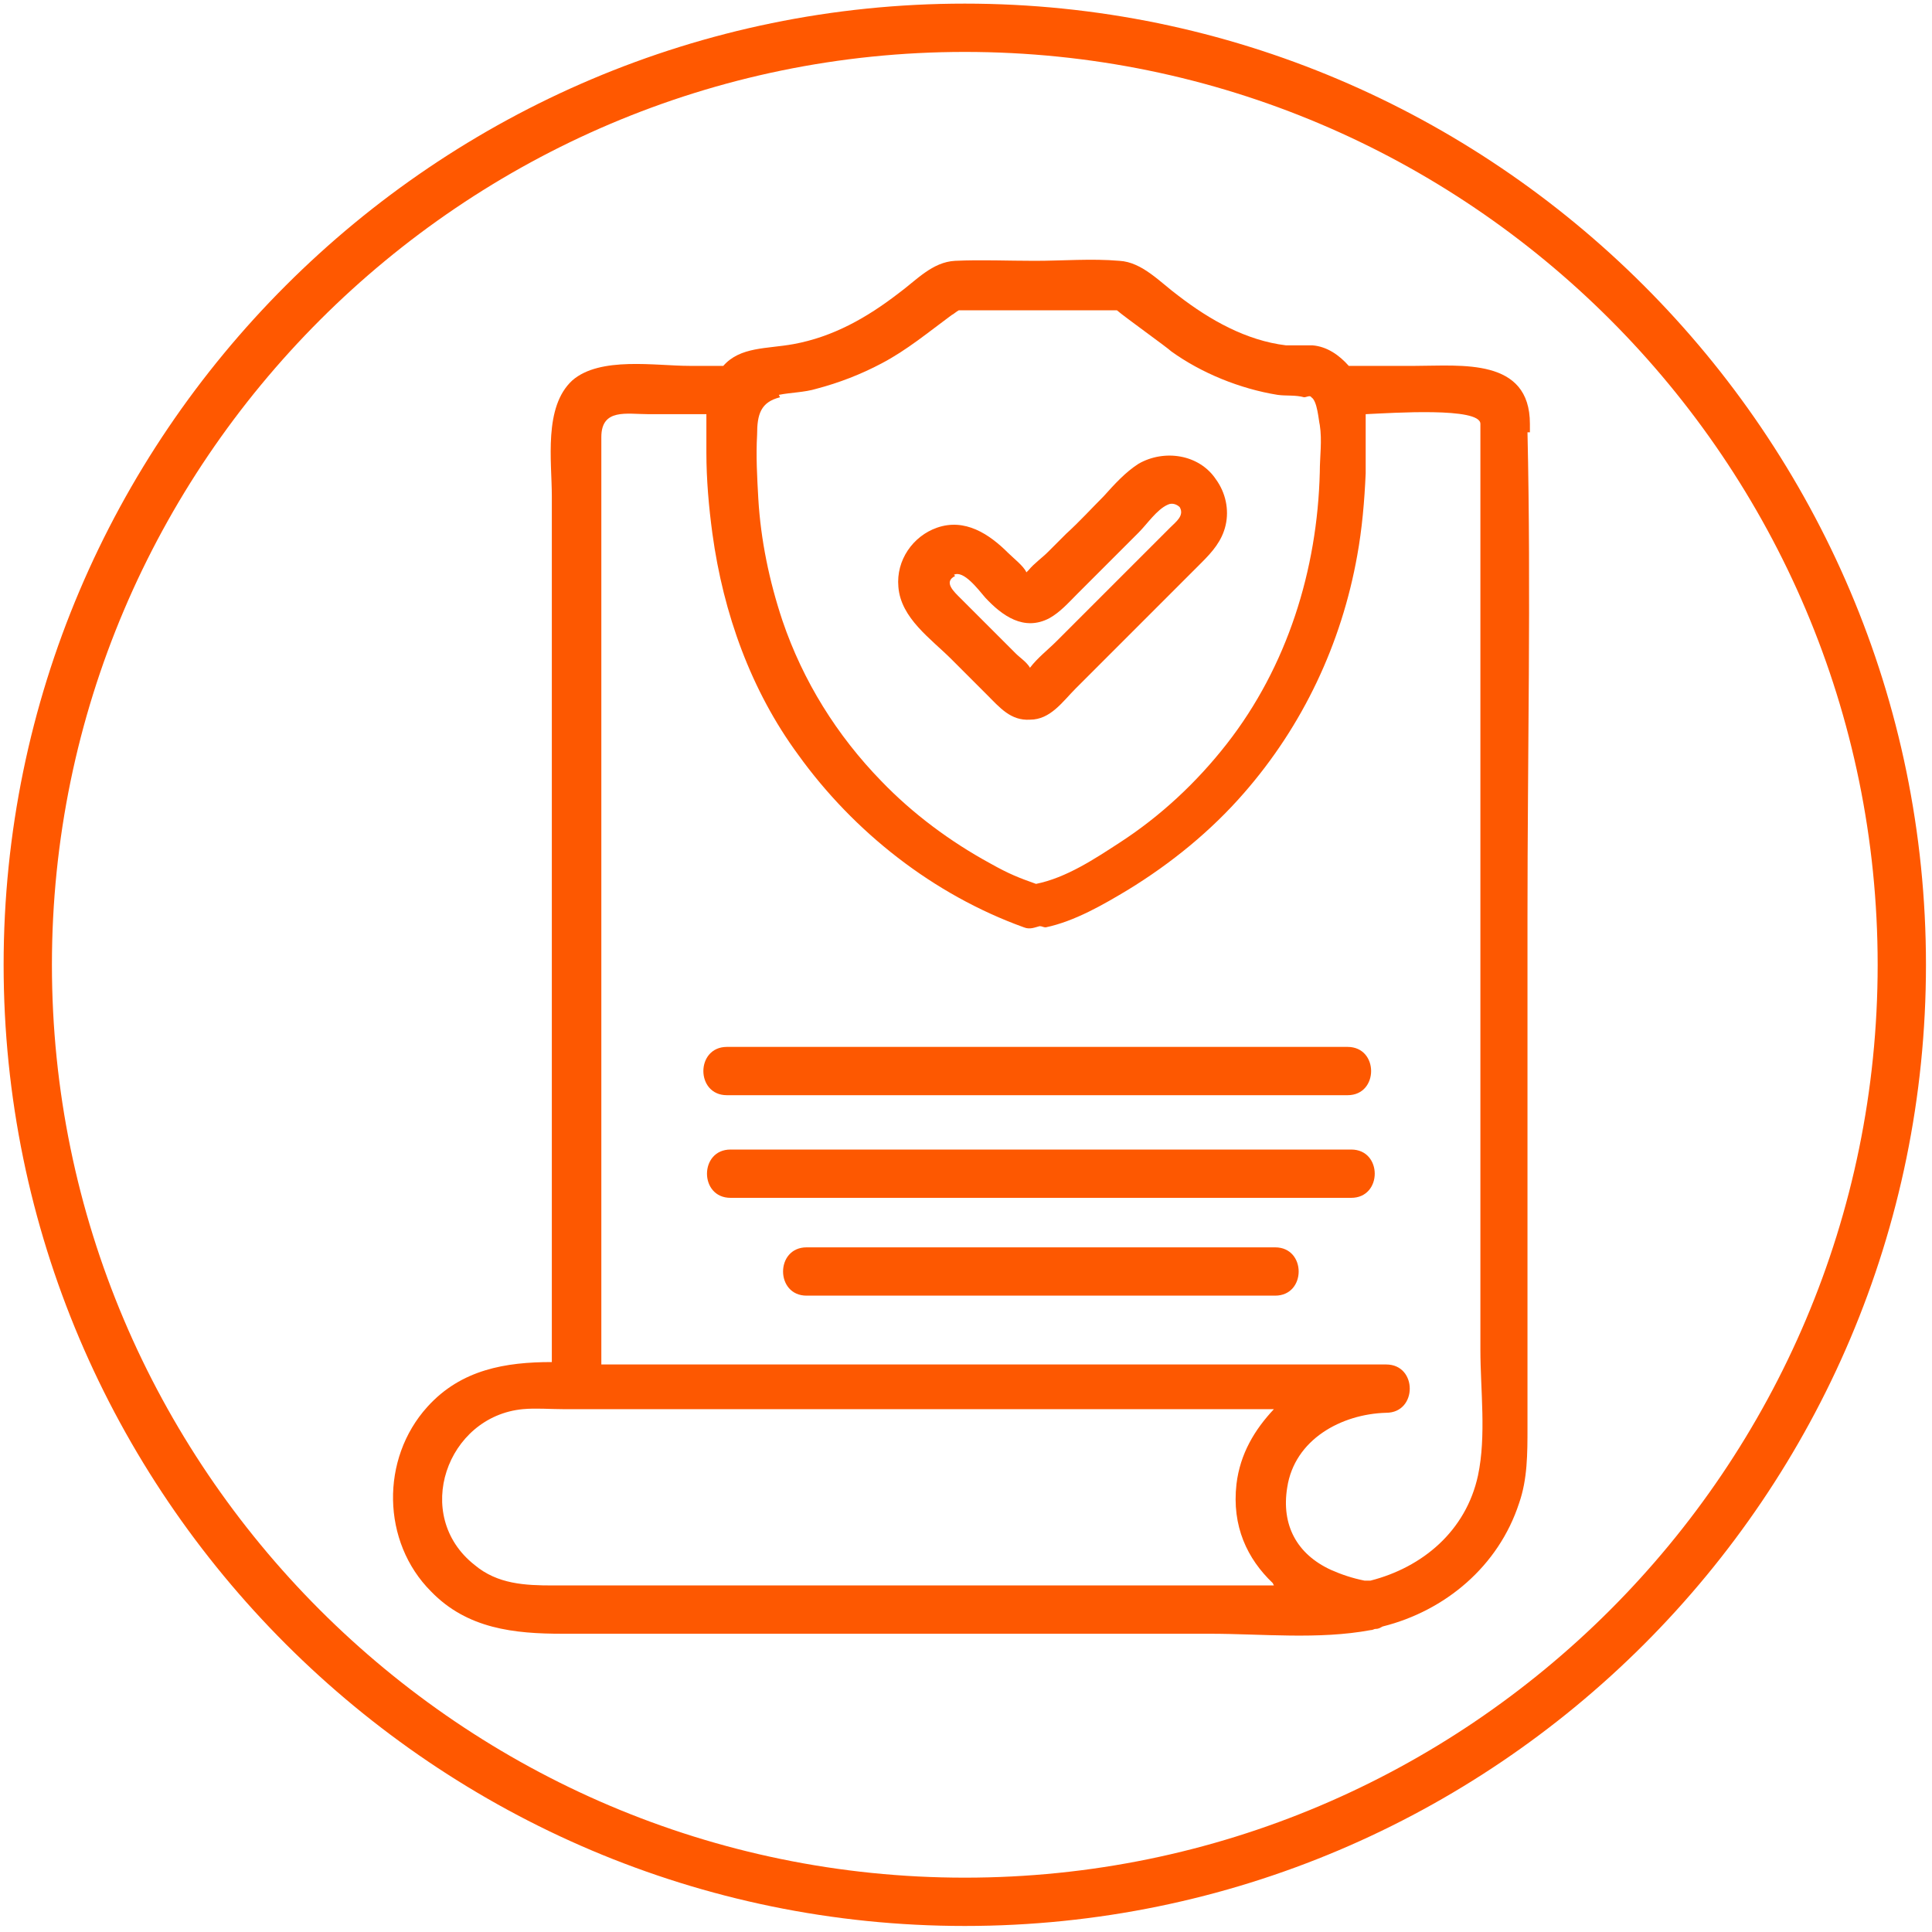
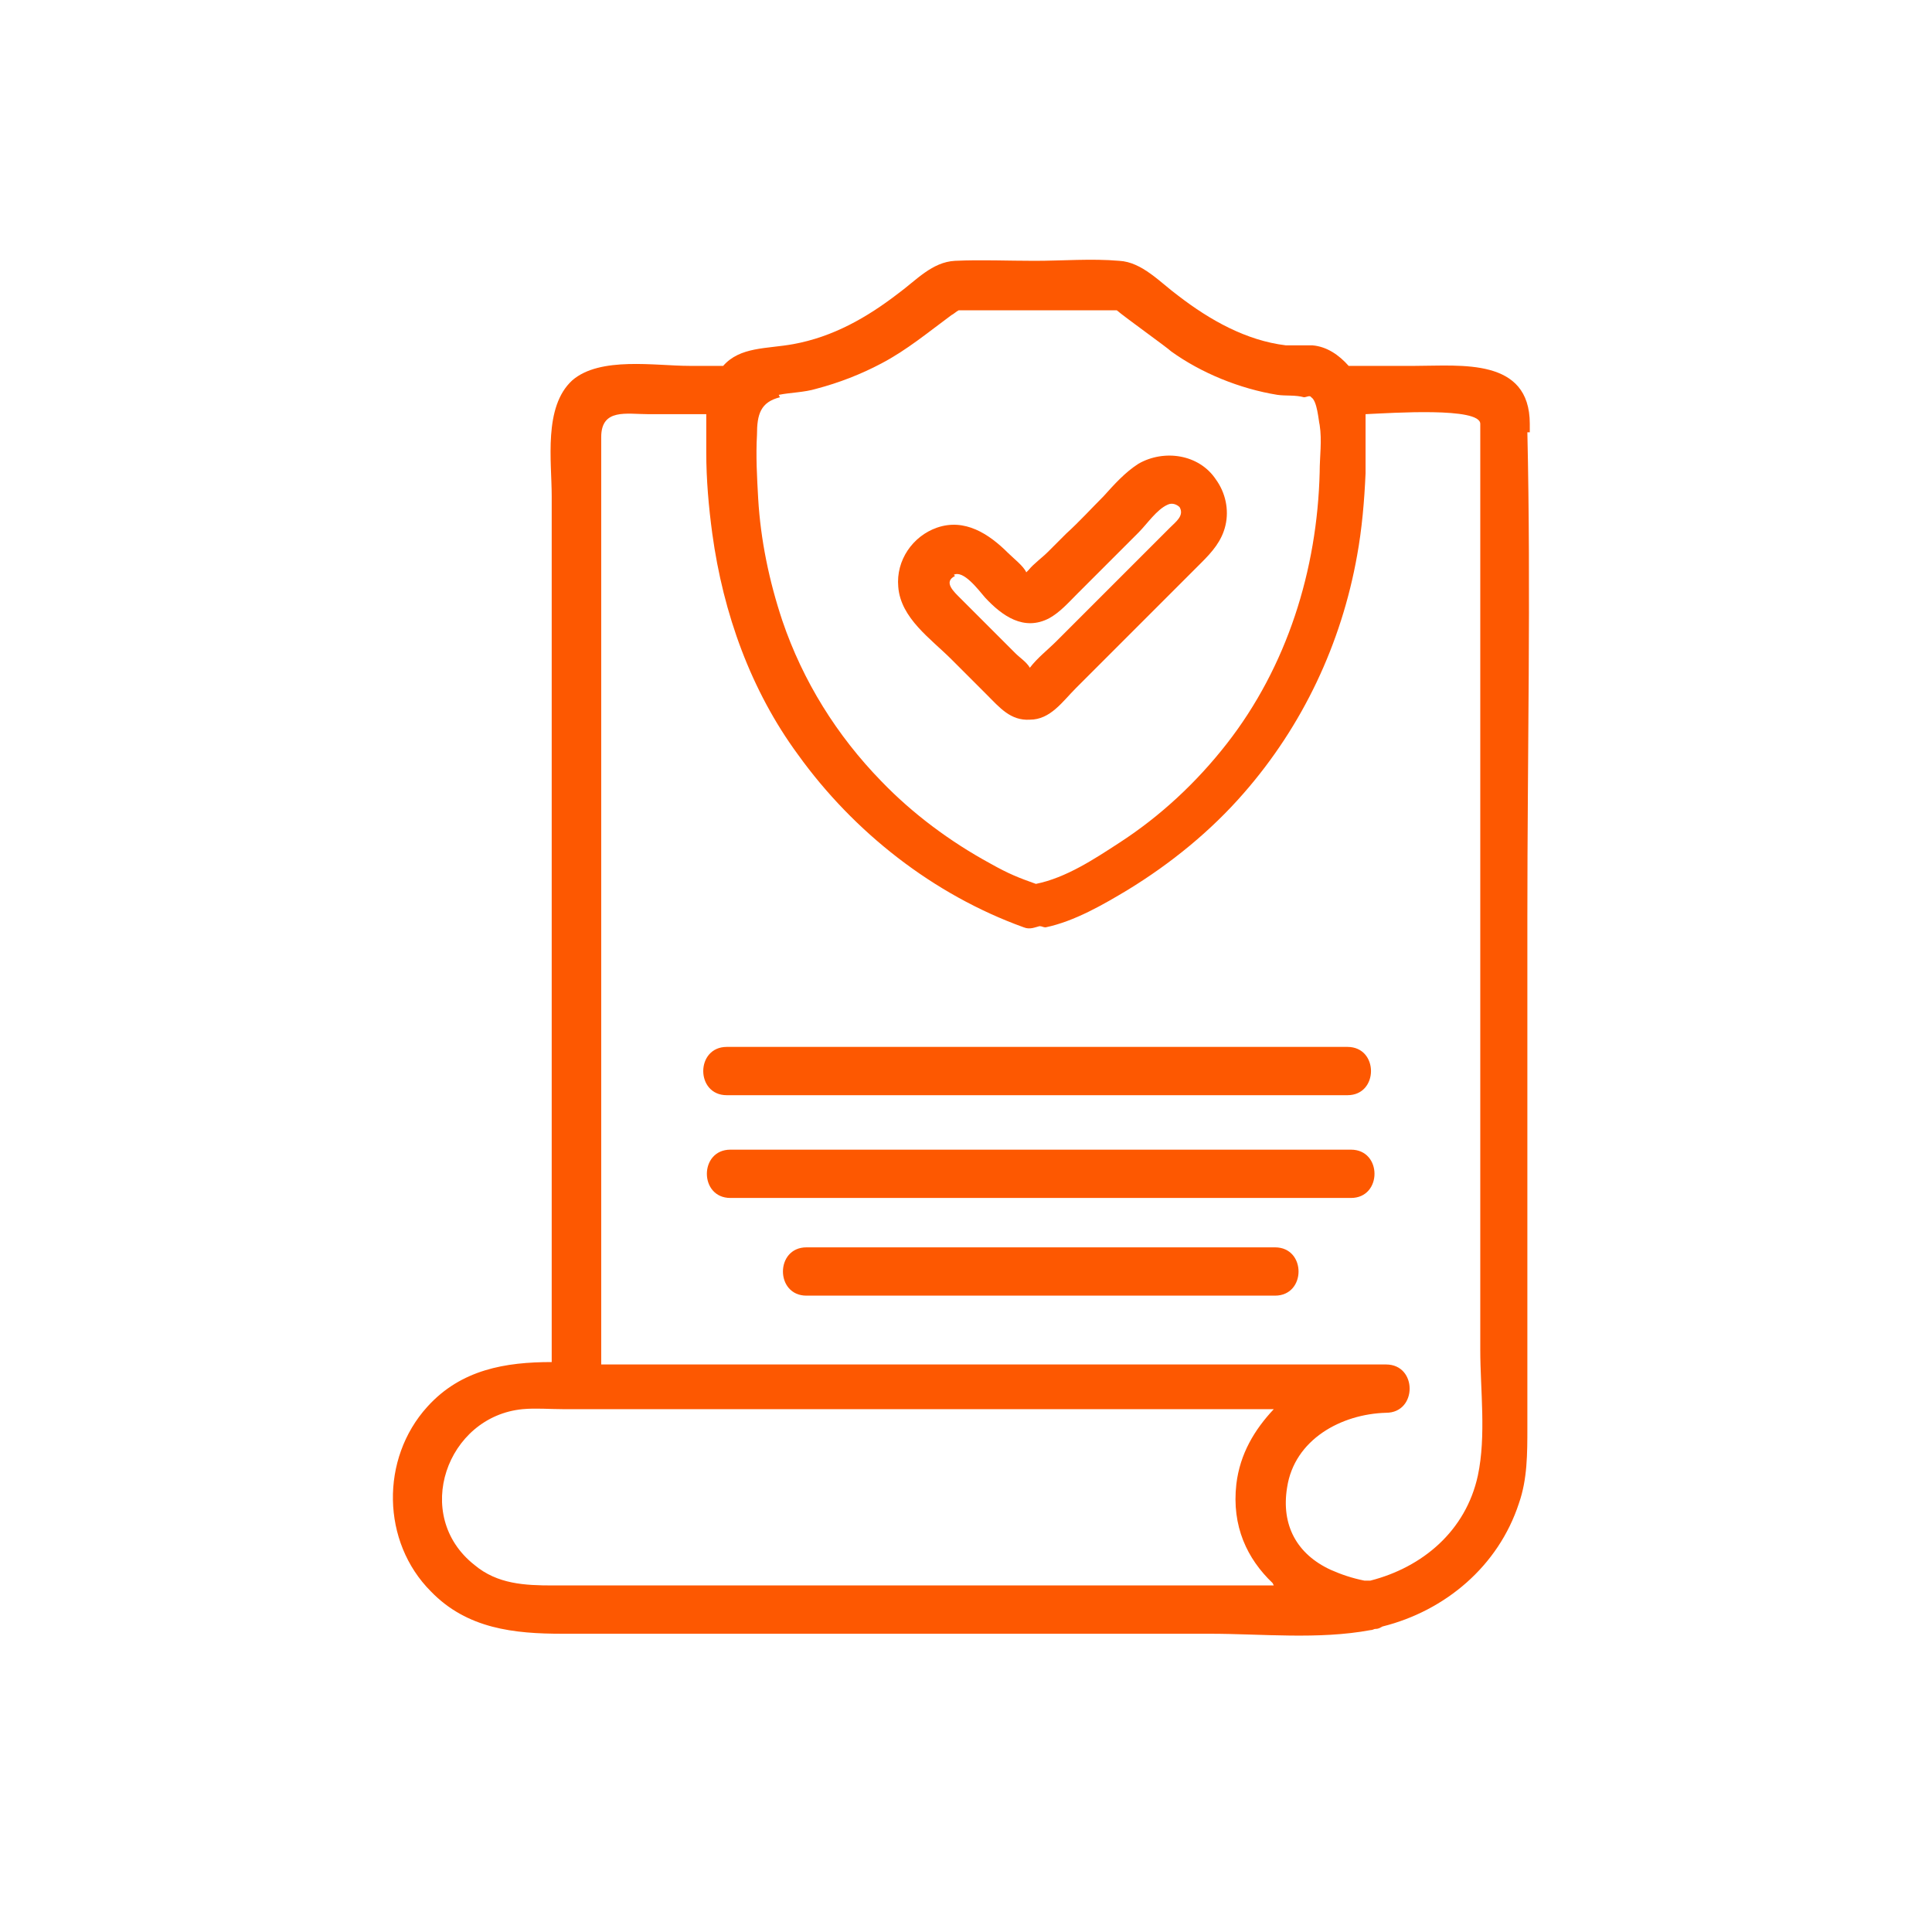
- <svg xmlns="http://www.w3.org/2000/svg" version="1.1" viewBox="0 0 16 16">
-   <defs>
-     <style>
-       .cls-1 {
-         fill: #fd5801;
-       }
- 
-       .cls-2 {
-         fill: #ff5800;
-       }
-     </style>
-   </defs>
-   <g>
-     <g id="Layer_1">
-       <path class="cls-2" d="M7.99,15.95C3.61,15.95.03,12.38.03,7.99S3.61.03,7.99.03s7.96,3.57,7.96,7.96-3.57,7.96-7.96,7.96ZM7.99.43C3.83.43.43,3.83.43,7.99s3.39,7.56,7.56,7.56,7.56-3.39,7.56-7.56S12.16.43,7.99.43Z" />
-       <g>
-         <path class="cls-1" d="M12.67,3.58s0-.05,0-.07c0-.55-.57-.48-.95-.48h-.55c-.08-.09-.18-.16-.3-.17-.03,0-.05,0-.08,0,0,0-.01,0-.02,0-.04,0-.08,0-.12,0-.33-.04-.63-.21-.89-.41-.15-.11-.3-.28-.49-.29-.23-.02-.47,0-.7,0s-.44-.01-.66,0c-.19.01-.32.16-.47.27-.26.2-.54.36-.87.42-.22.04-.44.02-.58.18h-.28c-.28,0-.74-.08-.97.12-.24.22-.17.67-.17.96v7.17c-.38,0-.75.06-1.03.37-.39.43-.38,1.12.03,1.53.3.31.69.35,1.09.35,0,0,.01,0,.02,0,0,0,0,0,.02,0,.14,0,.28,0,.41,0h4.91c.43,0,.9.05,1.33-.03.02,0,.03-.01.04-.01,0,0,0,0,0,0,.03,0,.04-.01.06-.02.52-.13.96-.5,1.13-1.02.07-.2.07-.41.07-.63,0-1.41,0-2.82,0-4.23,0-1.34.03-2.68,0-4.01ZM6.45,3.27c.1-.02.21-.02.31-.05.19-.05.37-.12.54-.21.21-.11.39-.26.58-.4.02-.01.04-.03.06-.04.06,0,.13,0,.19,0h1.06s.04,0,.06,0c.07.06.42.31.45.34.25.18.57.31.88.36.07.01.15,0,.22.02.02,0,.05-.02.06,0,.05.03.06.19.07.23.02.13,0,.26,0,.39-.02.81-.27,1.61-.77,2.25-.25.32-.55.6-.89.82-.2.13-.44.29-.69.34-.14-.05-.22-.08-.38-.17-.33-.18-.64-.41-.9-.68-.37-.38-.65-.83-.82-1.33-.11-.33-.18-.67-.2-1.01-.01-.18-.02-.35-.01-.53,0-.17.03-.27.19-.31ZM10.55,13.13h-5.97c-.23,0-.46-.01-.65-.17-.52-.41-.23-1.23.4-1.29.11-.01.22,0,.33,0,0,0,0,0,.01,0h5.88c-.16.17-.28.37-.31.62-.04.35.09.62.3.82ZM12.24,12.22c-.1.46-.46.76-.89.87-.02,0-.03,0-.05,0-.1-.02-.19-.05-.28-.09-.28-.13-.41-.37-.36-.68.06-.4.45-.61.82-.62.26,0,.26-.4,0-.4h-6.5V3.62c0-.24.21-.19.39-.19h.48c0,.11,0,.22,0,.32,0,.22.02.45.05.67.09.66.32,1.3.71,1.83.46.64,1.12,1.16,1.87,1.43.05.02.09,0,.13-.01.02,0,.03.01.05.01.24-.05.48-.19.68-.31.36-.22.69-.49.96-.8.49-.56.81-1.24.94-1.97.04-.22.06-.45.07-.68,0-.15,0-.33,0-.49.22-.01.95-.06.95.08,0,1.02,0,2.03,0,3.05v4.62c0,.33.05.71-.02,1.04Z" />
-         <path class="cls-1" d="M10.56,10.33h-3.88c-.26,0-.26.4,0,.4h3.88c.26,0,.26-.4,0-.4Z" />
-         <path class="cls-1" d="M11.19,9.52h-5.14c-.26,0-.26.4,0,.4h5.14c.26,0,.26-.4,0-.4Z" />
-         <path class="cls-1" d="M6.02,9.07h5.14c.26,0,.26-.4,0-.4h-5.14c-.26,0-.26.4,0,.4Z" />
-         <path class="cls-1" d="M7.89,5.47c.09.09.19.19.28.28.11.11.2.22.36.21.17,0,.27-.15.38-.26.11-.11.23-.23.34-.34.23-.23.47-.47.7-.7.09-.09.17-.18.2-.31.03-.13,0-.27-.08-.38-.14-.21-.43-.25-.64-.13-.11.07-.2.17-.29.27-.1.1-.2.21-.31.31-.05.05-.1.1-.15.15-.05.05-.12.1-.16.15,0,0-.01.01-.02.02,0,0,0,0,0,0-.02-.05-.11-.12-.15-.16-.16-.16-.36-.29-.59-.21-.2.07-.34.27-.32.49.02.26.27.43.44.6ZM7.9,4.76c.08-.04.2.12.26.19.14.15.32.28.53.17.09-.05.16-.13.23-.2.08-.08.16-.16.25-.25.09-.09.17-.17.26-.26.07-.07.15-.19.24-.23.04-.02.08,0,.1.02.04.07-.03.12-.08.17-.31.31-.62.62-.94.94-.07.07-.16.14-.22.22,0,0,0,0,0,0,0,0,0,0,0,0-.03-.05-.08-.08-.12-.12-.15-.15-.3-.3-.45-.45-.06-.06-.15-.14-.05-.19Z" />
-       </g>
-     </g>
-   </g>
+ <svg xmlns="http://www.w3.org/2000/svg" width="16" height="16" viewBox="0 0 16 16" fill="none">
+   <path d="M12.669 3.58C12.669 3.58 12.669 3.53 12.669 3.51C12.669 2.96 12.099 3.03 11.719 3.03H11.169C11.089 2.94 10.989 2.87 10.869 2.86C10.839 2.86 10.819 2.86 10.789 2.86C10.789 2.86 10.779 2.86 10.769 2.86C10.729 2.86 10.689 2.86 10.649 2.86C10.319 2.82 10.019 2.65 9.759 2.45C9.609 2.34 9.459 2.17 9.269 2.16C9.039 2.14 8.799 2.16 8.569 2.16C8.339 2.16 8.129 2.15 7.909 2.16C7.719 2.17 7.589 2.32 7.439 2.43C7.179 2.63 6.899 2.79 6.569 2.85C6.349 2.89 6.129 2.87 5.989 3.03H5.709C5.429 3.03 4.969 2.95 4.739 3.15C4.499 3.37 4.569 3.82 4.569 4.11V11.28C4.189 11.28 3.819 11.34 3.539 11.65C3.149 12.08 3.159 12.77 3.569 13.18C3.869 13.49 4.259 13.53 4.659 13.53C4.659 13.53 4.669 13.53 4.679 13.53C4.679 13.53 4.679 13.53 4.699 13.53C4.839 13.53 4.979 13.53 5.109 13.53H10.019C10.449 13.53 10.919 13.58 11.349 13.5C11.369 13.5 11.379 13.49 11.389 13.49C11.419 13.49 11.429 13.48 11.449 13.47C11.969 13.34 12.409 12.97 12.579 12.45C12.649 12.25 12.649 12.04 12.649 11.82C12.649 10.41 12.649 9 12.649 7.59C12.649 6.25 12.679 4.91 12.649 3.58H12.669ZM6.449 3.27C6.549 3.25 6.659 3.25 6.759 3.22C6.949 3.17 7.129 3.1 7.299 3.01C7.509 2.9 7.689 2.75 7.879 2.61C7.899 2.6 7.919 2.58 7.939 2.57C7.999 2.57 8.069 2.57 8.129 2.57H9.189C9.189 2.57 9.229 2.57 9.249 2.57C9.319 2.63 9.669 2.88 9.699 2.91C9.949 3.09 10.269 3.22 10.579 3.27C10.649 3.28 10.729 3.27 10.799 3.29C10.819 3.29 10.849 3.27 10.859 3.29C10.909 3.32 10.919 3.48 10.929 3.52C10.949 3.65 10.929 3.78 10.929 3.91C10.909 4.72 10.659 5.52 10.159 6.16C9.909 6.48 9.609 6.76 9.269 6.98C9.069 7.11 8.829 7.27 8.579 7.32C8.439 7.27 8.359 7.24 8.199 7.15C7.869 6.97 7.559 6.74 7.299 6.47C6.929 6.09 6.649 5.64 6.479 5.14C6.369 4.81 6.299 4.47 6.279 4.13C6.269 3.95 6.259 3.78 6.269 3.6C6.269 3.43 6.299 3.33 6.459 3.29L6.449 3.27ZM10.549 13.13H4.579C4.349 13.13 4.119 13.12 3.929 12.96C3.409 12.55 3.699 11.73 4.329 11.67C4.439 11.66 4.549 11.67 4.659 11.67C4.659 11.67 4.659 11.67 4.669 11.67H10.549C10.389 11.84 10.269 12.04 10.239 12.29C10.199 12.64 10.329 12.91 10.539 13.11L10.549 13.13ZM12.239 12.22C12.139 12.68 11.779 12.98 11.349 13.09C11.329 13.09 11.319 13.09 11.299 13.09C11.199 13.07 11.109 13.04 11.019 13C10.739 12.87 10.609 12.63 10.659 12.32C10.719 11.92 11.109 11.71 11.479 11.7C11.739 11.7 11.739 11.3 11.479 11.3H4.979V3.62C4.979 3.38 5.189 3.43 5.369 3.43H5.849C5.849 3.54 5.849 3.65 5.849 3.75C5.849 3.97 5.869 4.2 5.899 4.42C5.989 5.08 6.219 5.72 6.609 6.25C7.069 6.89 7.729 7.41 8.479 7.68C8.529 7.7 8.569 7.68 8.609 7.67C8.629 7.67 8.639 7.68 8.659 7.68C8.899 7.63 9.139 7.49 9.339 7.37C9.699 7.15 10.029 6.88 10.299 6.57C10.789 6.01 11.109 5.33 11.239 4.6C11.279 4.38 11.299 4.15 11.309 3.92C11.309 3.77 11.309 3.59 11.309 3.43C11.529 3.42 12.259 3.37 12.259 3.51C12.259 4.53 12.259 5.54 12.259 6.56V11.18C12.259 11.51 12.309 11.89 12.239 12.22Z" fill="#FD5801" />
+   <path d="M10.559 10.33H6.679C6.419 10.33 6.419 10.73 6.679 10.73H10.559C10.819 10.73 10.819 10.33 10.559 10.33Z" fill="#FD5801" />
+   <path d="M11.188 9.521H6.049C5.789 9.521 5.789 9.921 6.049 9.921H11.188C11.448 9.921 11.448 9.521 11.188 9.521Z" fill="#FD5801" />
+   <path d="M6.019 9.07H11.159C11.419 9.07 11.419 8.67 11.159 8.67H6.019C5.759 8.67 5.759 9.07 6.019 9.07Z" fill="#FD5801" />
+   <path d="M7.889 5.47C7.979 5.56 8.079 5.66 8.169 5.75C8.279 5.86 8.369 5.97 8.529 5.96C8.699 5.96 8.799 5.81 8.909 5.7C9.019 5.59 9.139 5.47 9.249 5.36C9.479 5.13 9.719 4.89 9.949 4.66C10.039 4.57 10.119 4.48 10.149 4.35C10.179 4.22 10.149 4.08 10.069 3.97C9.929 3.76 9.639 3.72 9.429 3.84C9.319 3.91 9.229 4.01 9.139 4.11C9.039 4.21 8.939 4.32 8.829 4.42C8.779 4.47 8.729 4.52 8.679 4.57C8.629 4.62 8.559 4.67 8.519 4.72C8.519 4.72 8.509 4.73 8.499 4.74C8.479 4.69 8.389 4.62 8.349 4.58C8.189 4.42 7.989 4.29 7.759 4.37C7.559 4.44 7.419 4.64 7.439 4.86C7.459 5.12 7.709 5.29 7.879 5.46L7.889 5.47ZM7.899 4.76C7.979 4.72 8.099 4.88 8.159 4.95C8.299 5.1 8.479 5.23 8.689 5.12C8.779 5.07 8.849 4.99 8.919 4.92C8.999 4.84 9.079 4.76 9.169 4.67C9.259 4.58 9.339 4.5 9.429 4.41C9.499 4.34 9.579 4.22 9.669 4.18C9.709 4.16 9.749 4.18 9.769 4.2C9.809 4.27 9.739 4.32 9.689 4.37C9.379 4.68 9.069 4.99 8.749 5.31C8.679 5.38 8.589 5.45 8.529 5.53C8.499 5.48 8.449 5.45 8.409 5.41C8.259 5.26 8.109 5.11 7.959 4.96C7.899 4.9 7.809 4.82 7.909 4.77L7.899 4.76Z" fill="#FD5801" />
</svg>
